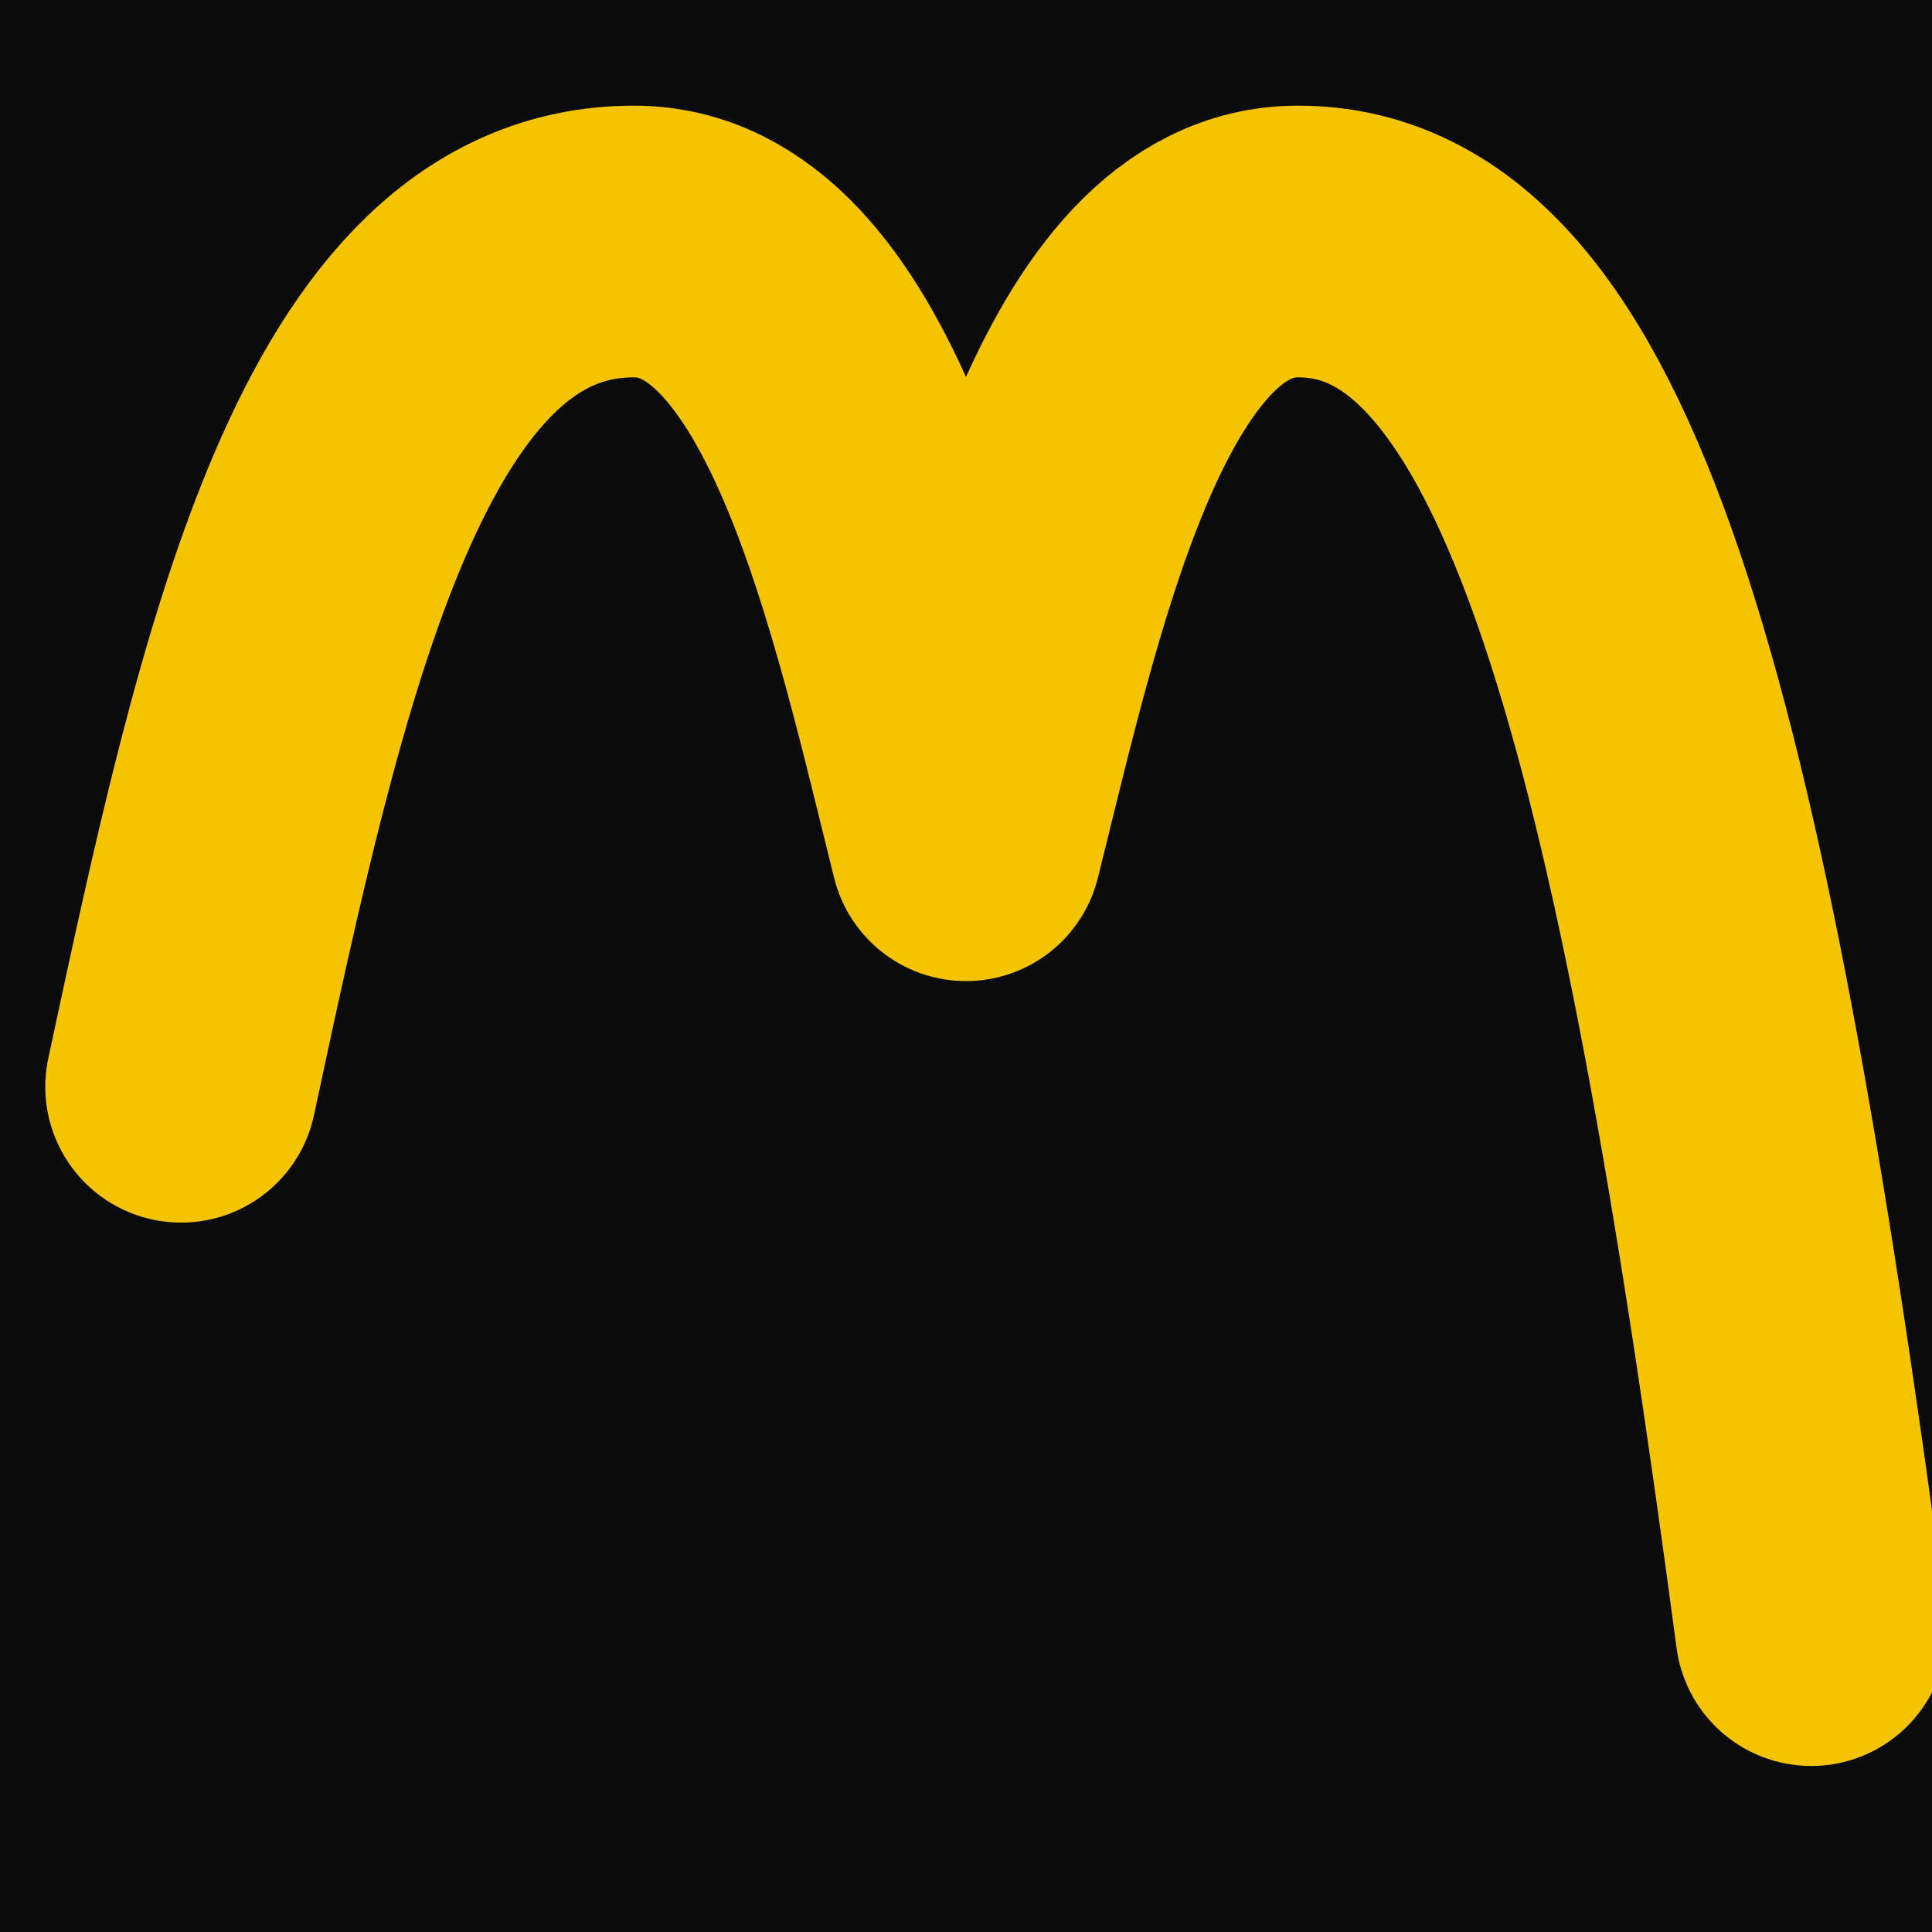
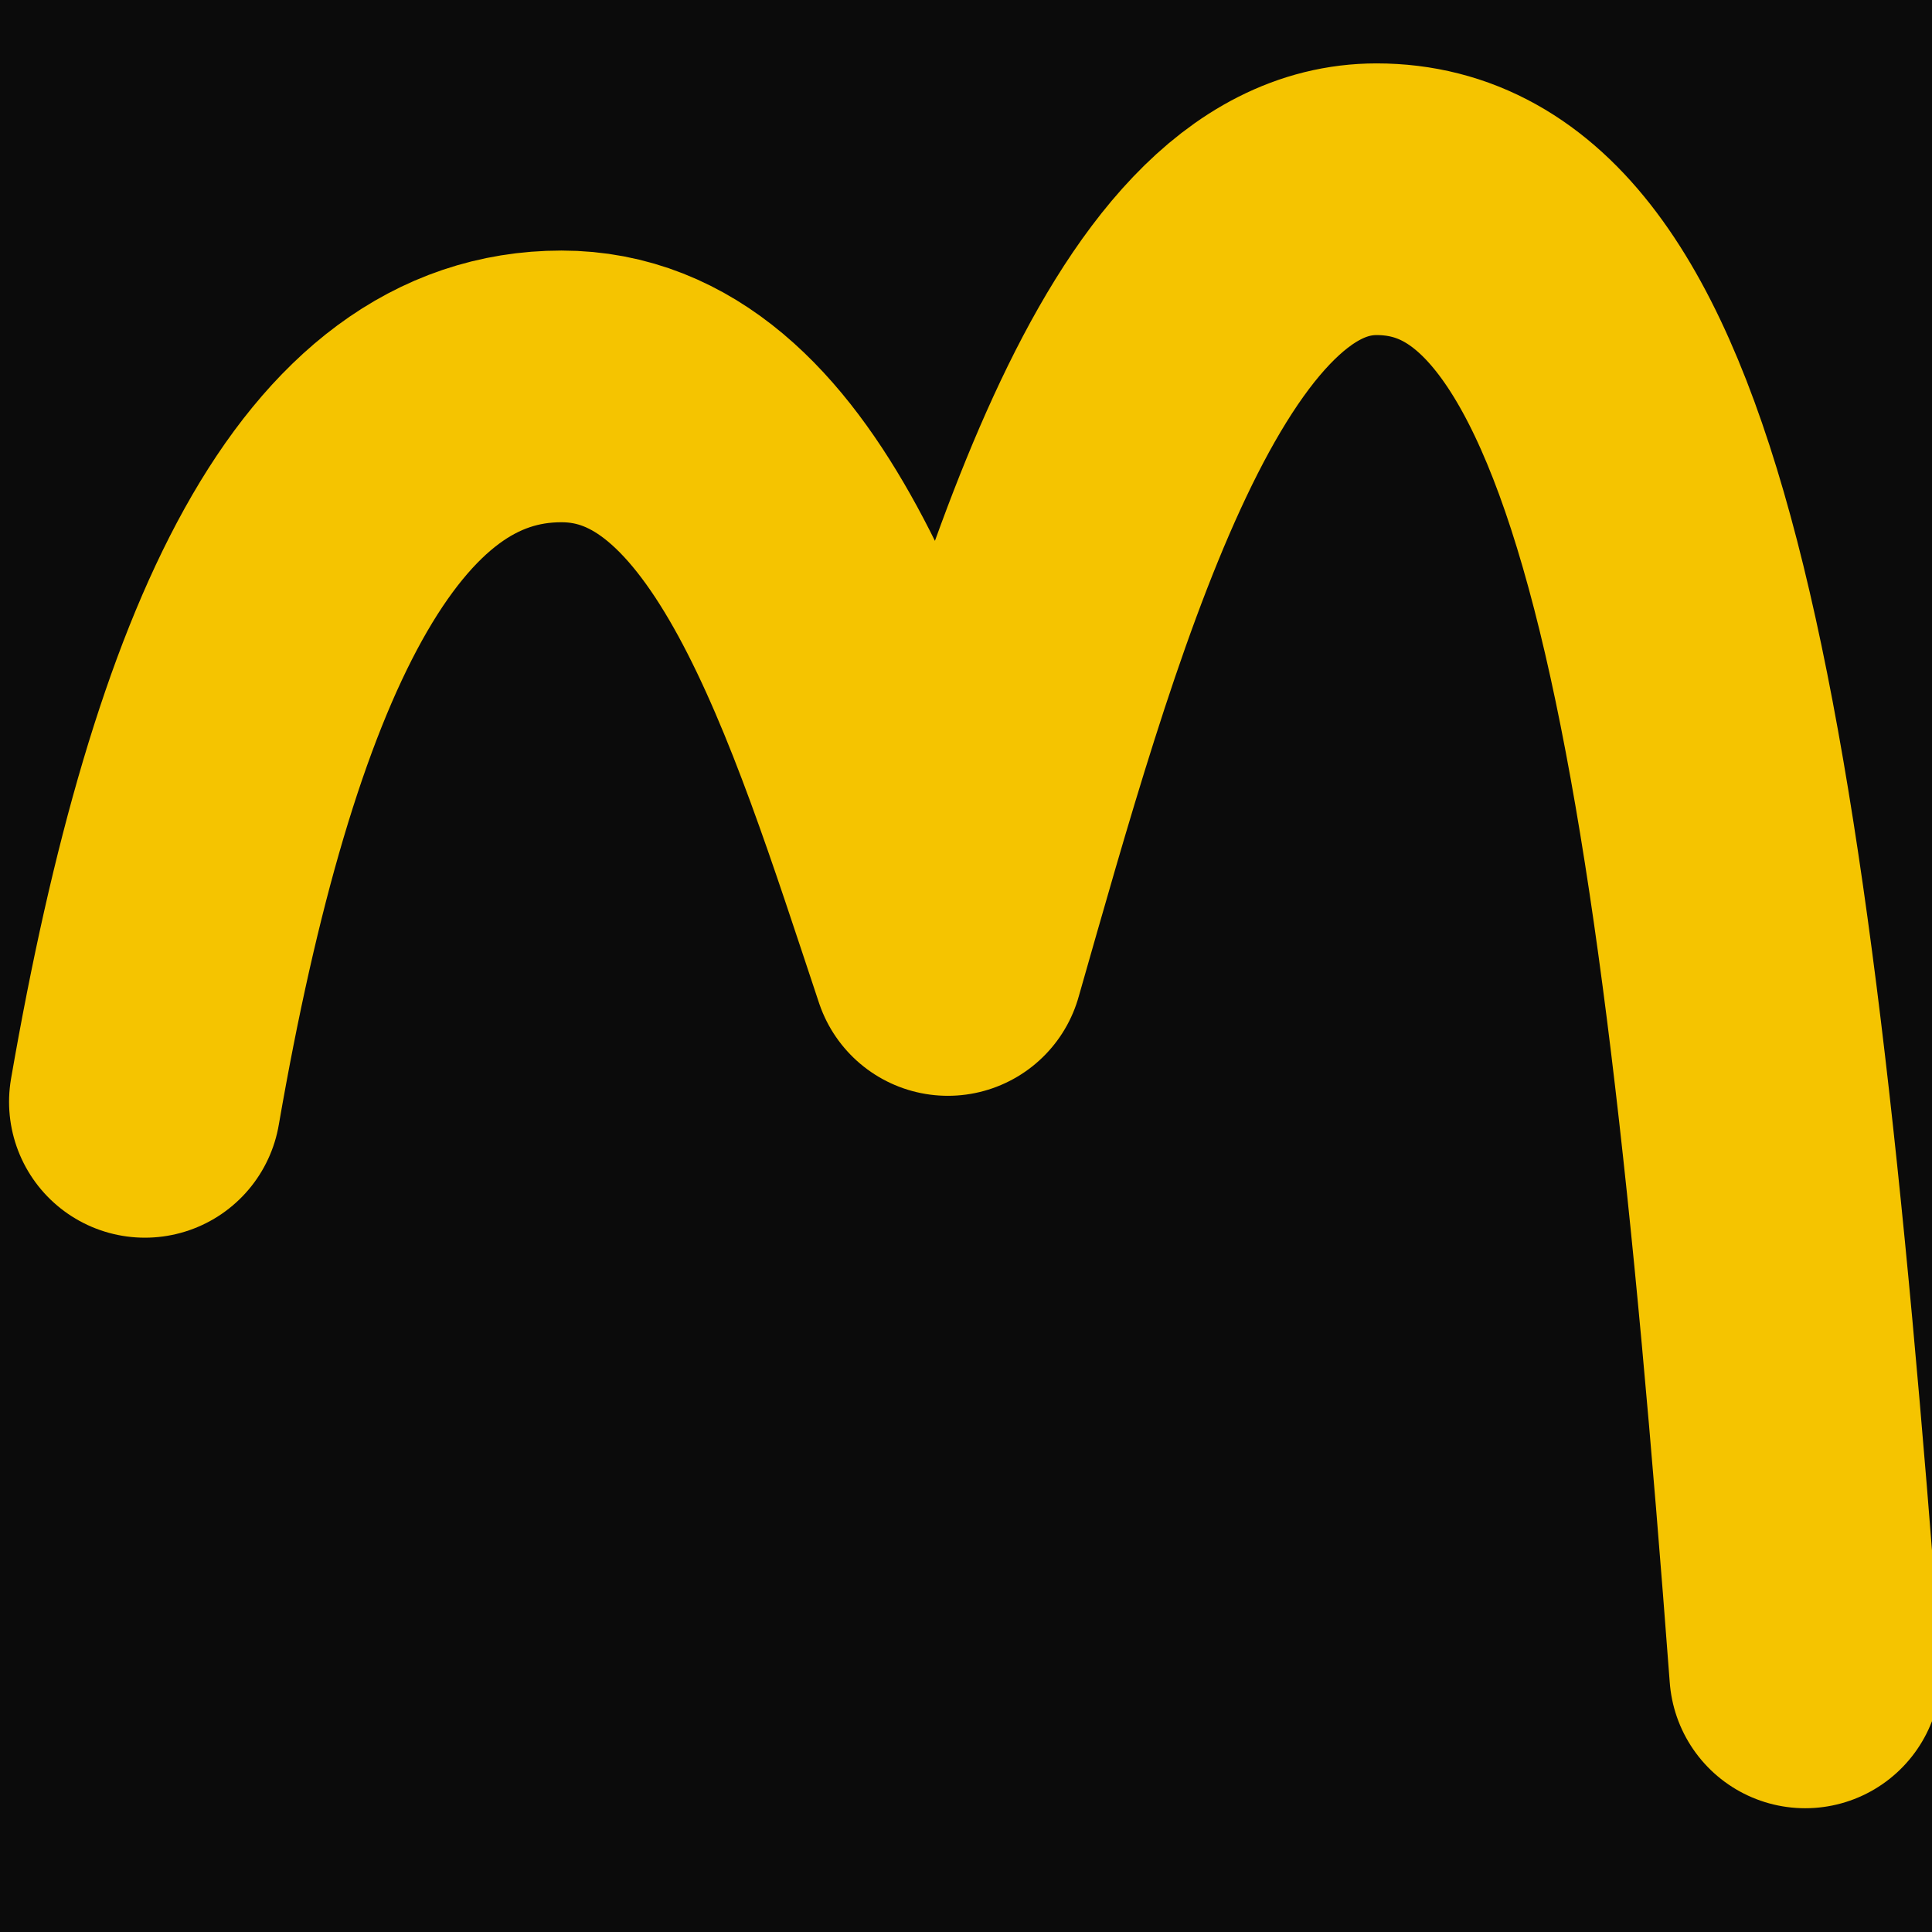
<svg xmlns="http://www.w3.org/2000/svg" viewBox="0 0 64 64" role="img" aria-labelledby="t">
  <rect width="64" height="64" fill="#0B0B0B" />
-   <path d="M6 36 C9 22 12 8 21 8 C27.5 8 30 20 32 28 C34 20 36.5 8 43 8 C52 8 56 24 60 54" fill="none" stroke="#F5C400" stroke-width="9" stroke-linecap="round" stroke-linejoin="round" />
+   <path d="M4.8 36.5 C7.4 21.5 11.6 12.8 18.6 12.8 C25.4 12.8 28.4 22.8 31.4 31.8 C34.6 20.6 38.4 6.6 45.6 6.6 C54.6 6.6 57.4 23.5 59.8 55.4" fill="none" stroke="#F5C400" stroke-width="9" stroke-linecap="round" stroke-linejoin="round" />
</svg>
